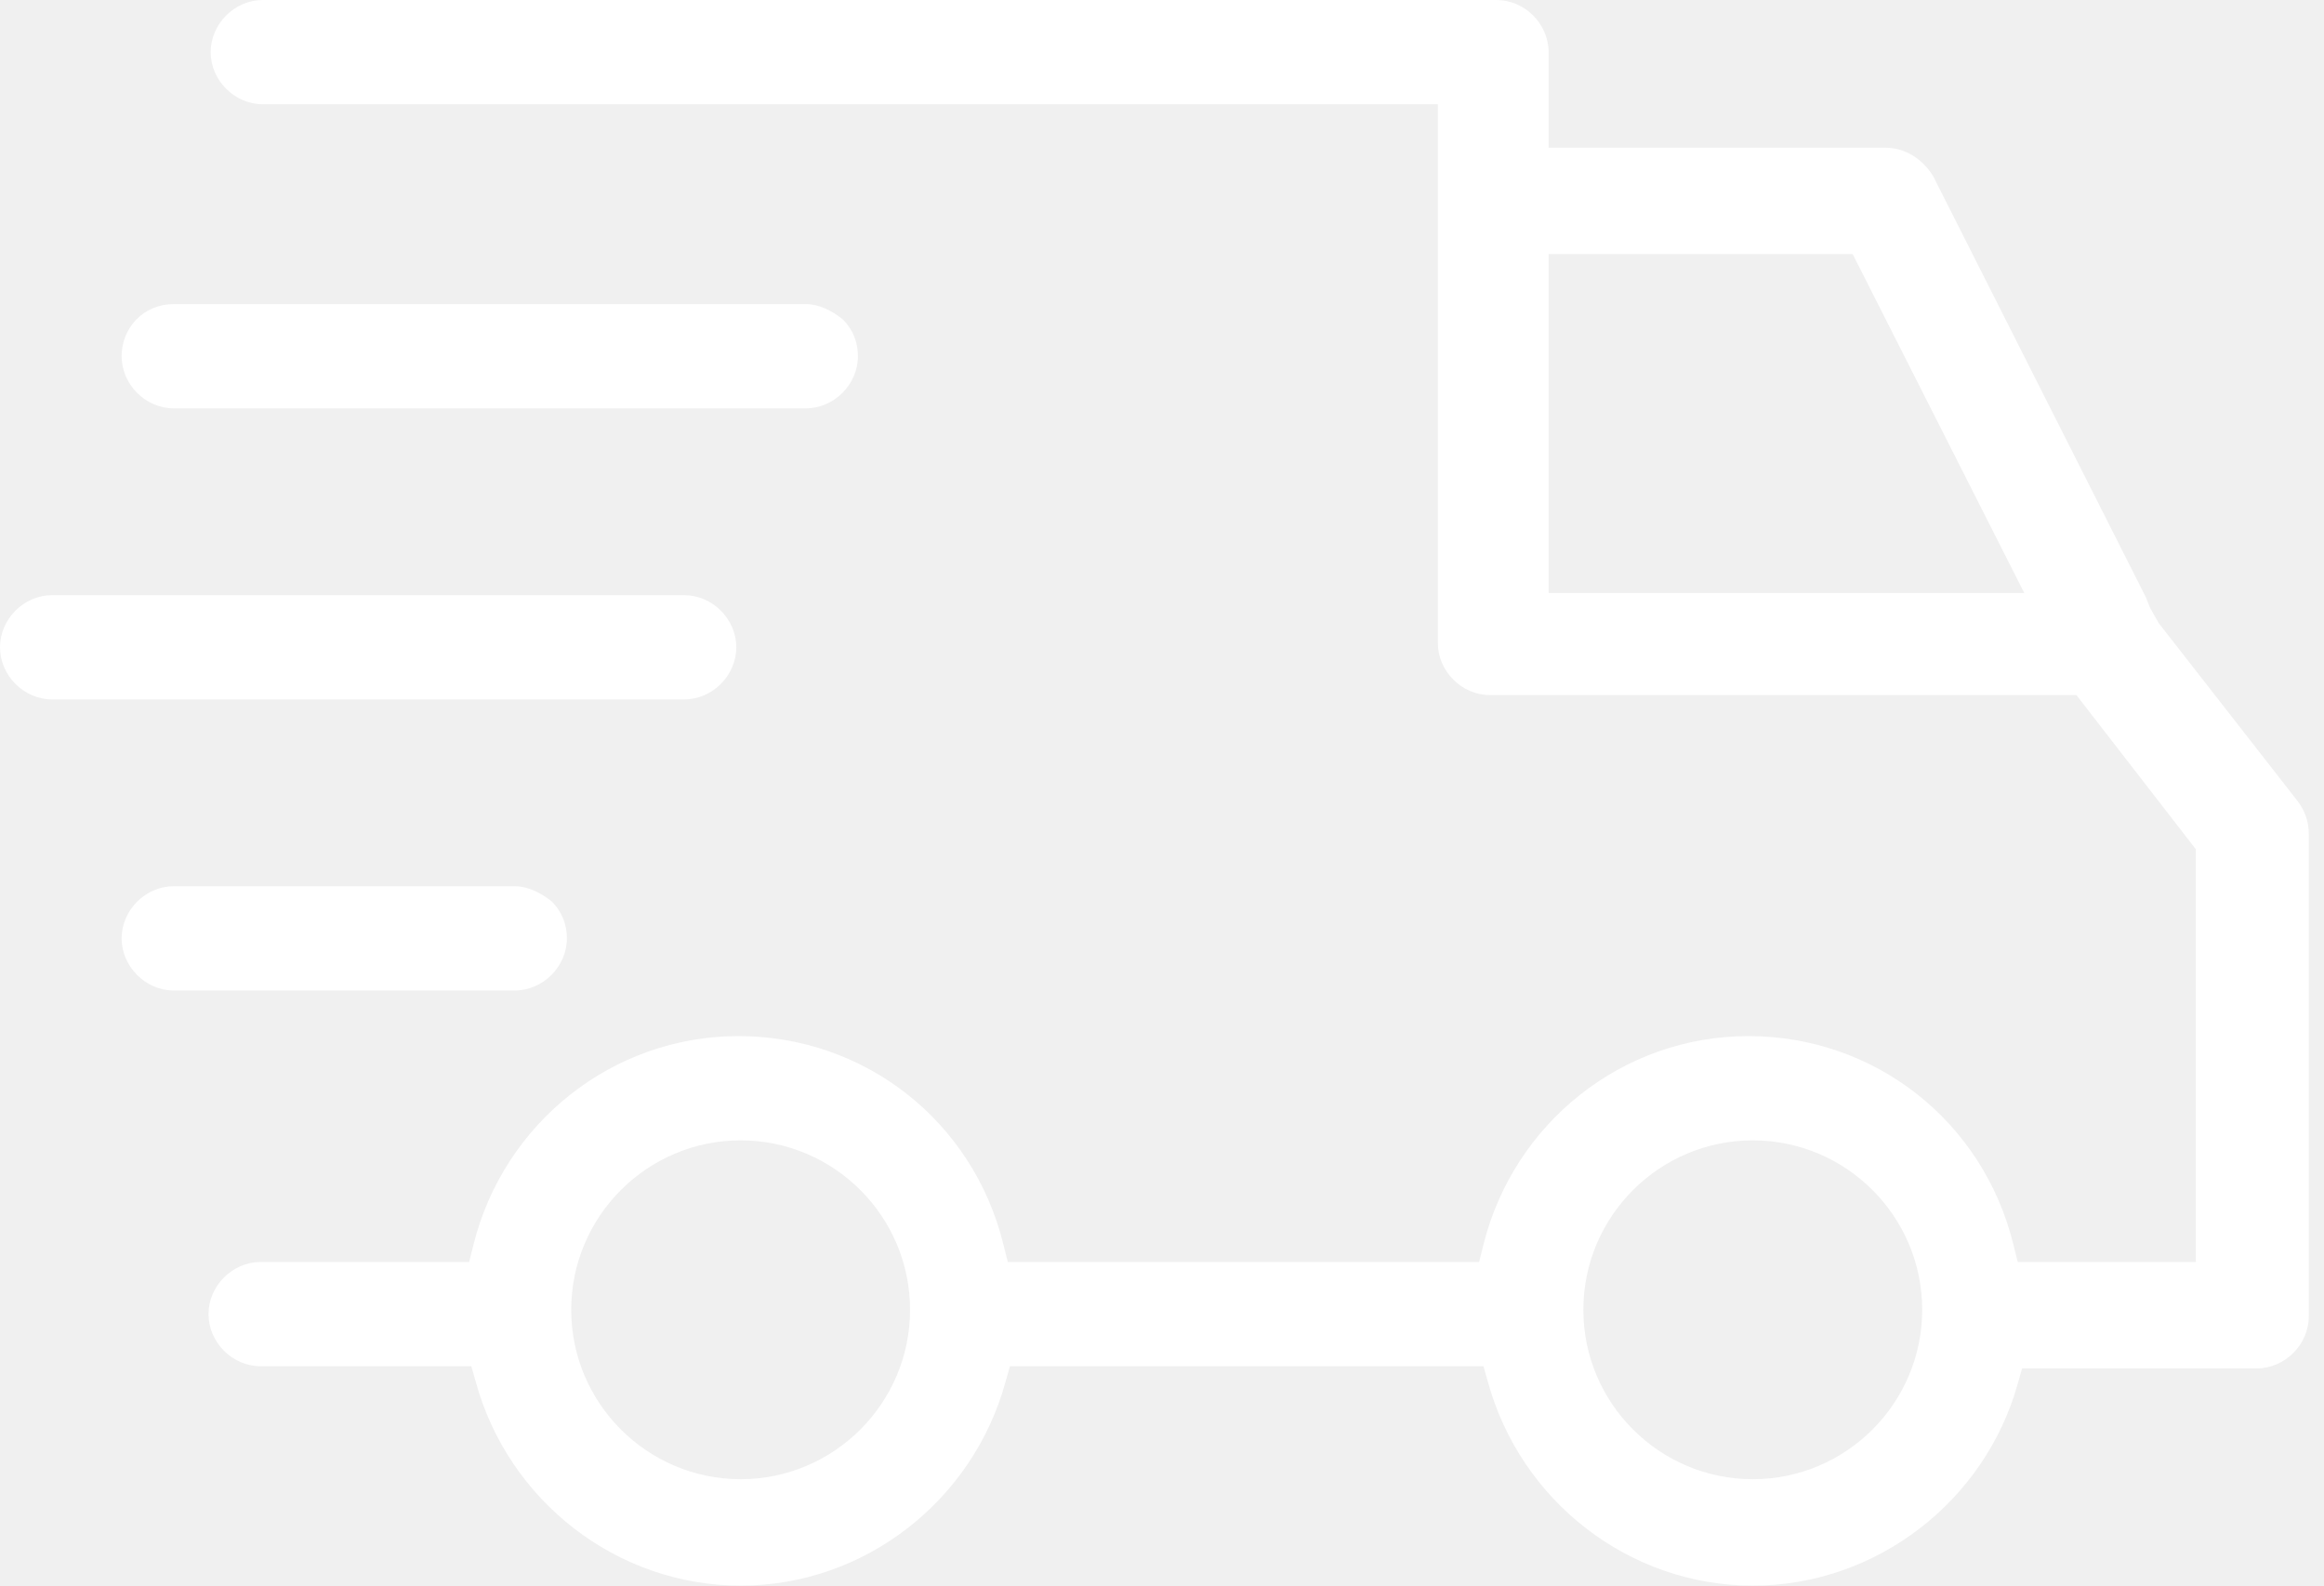
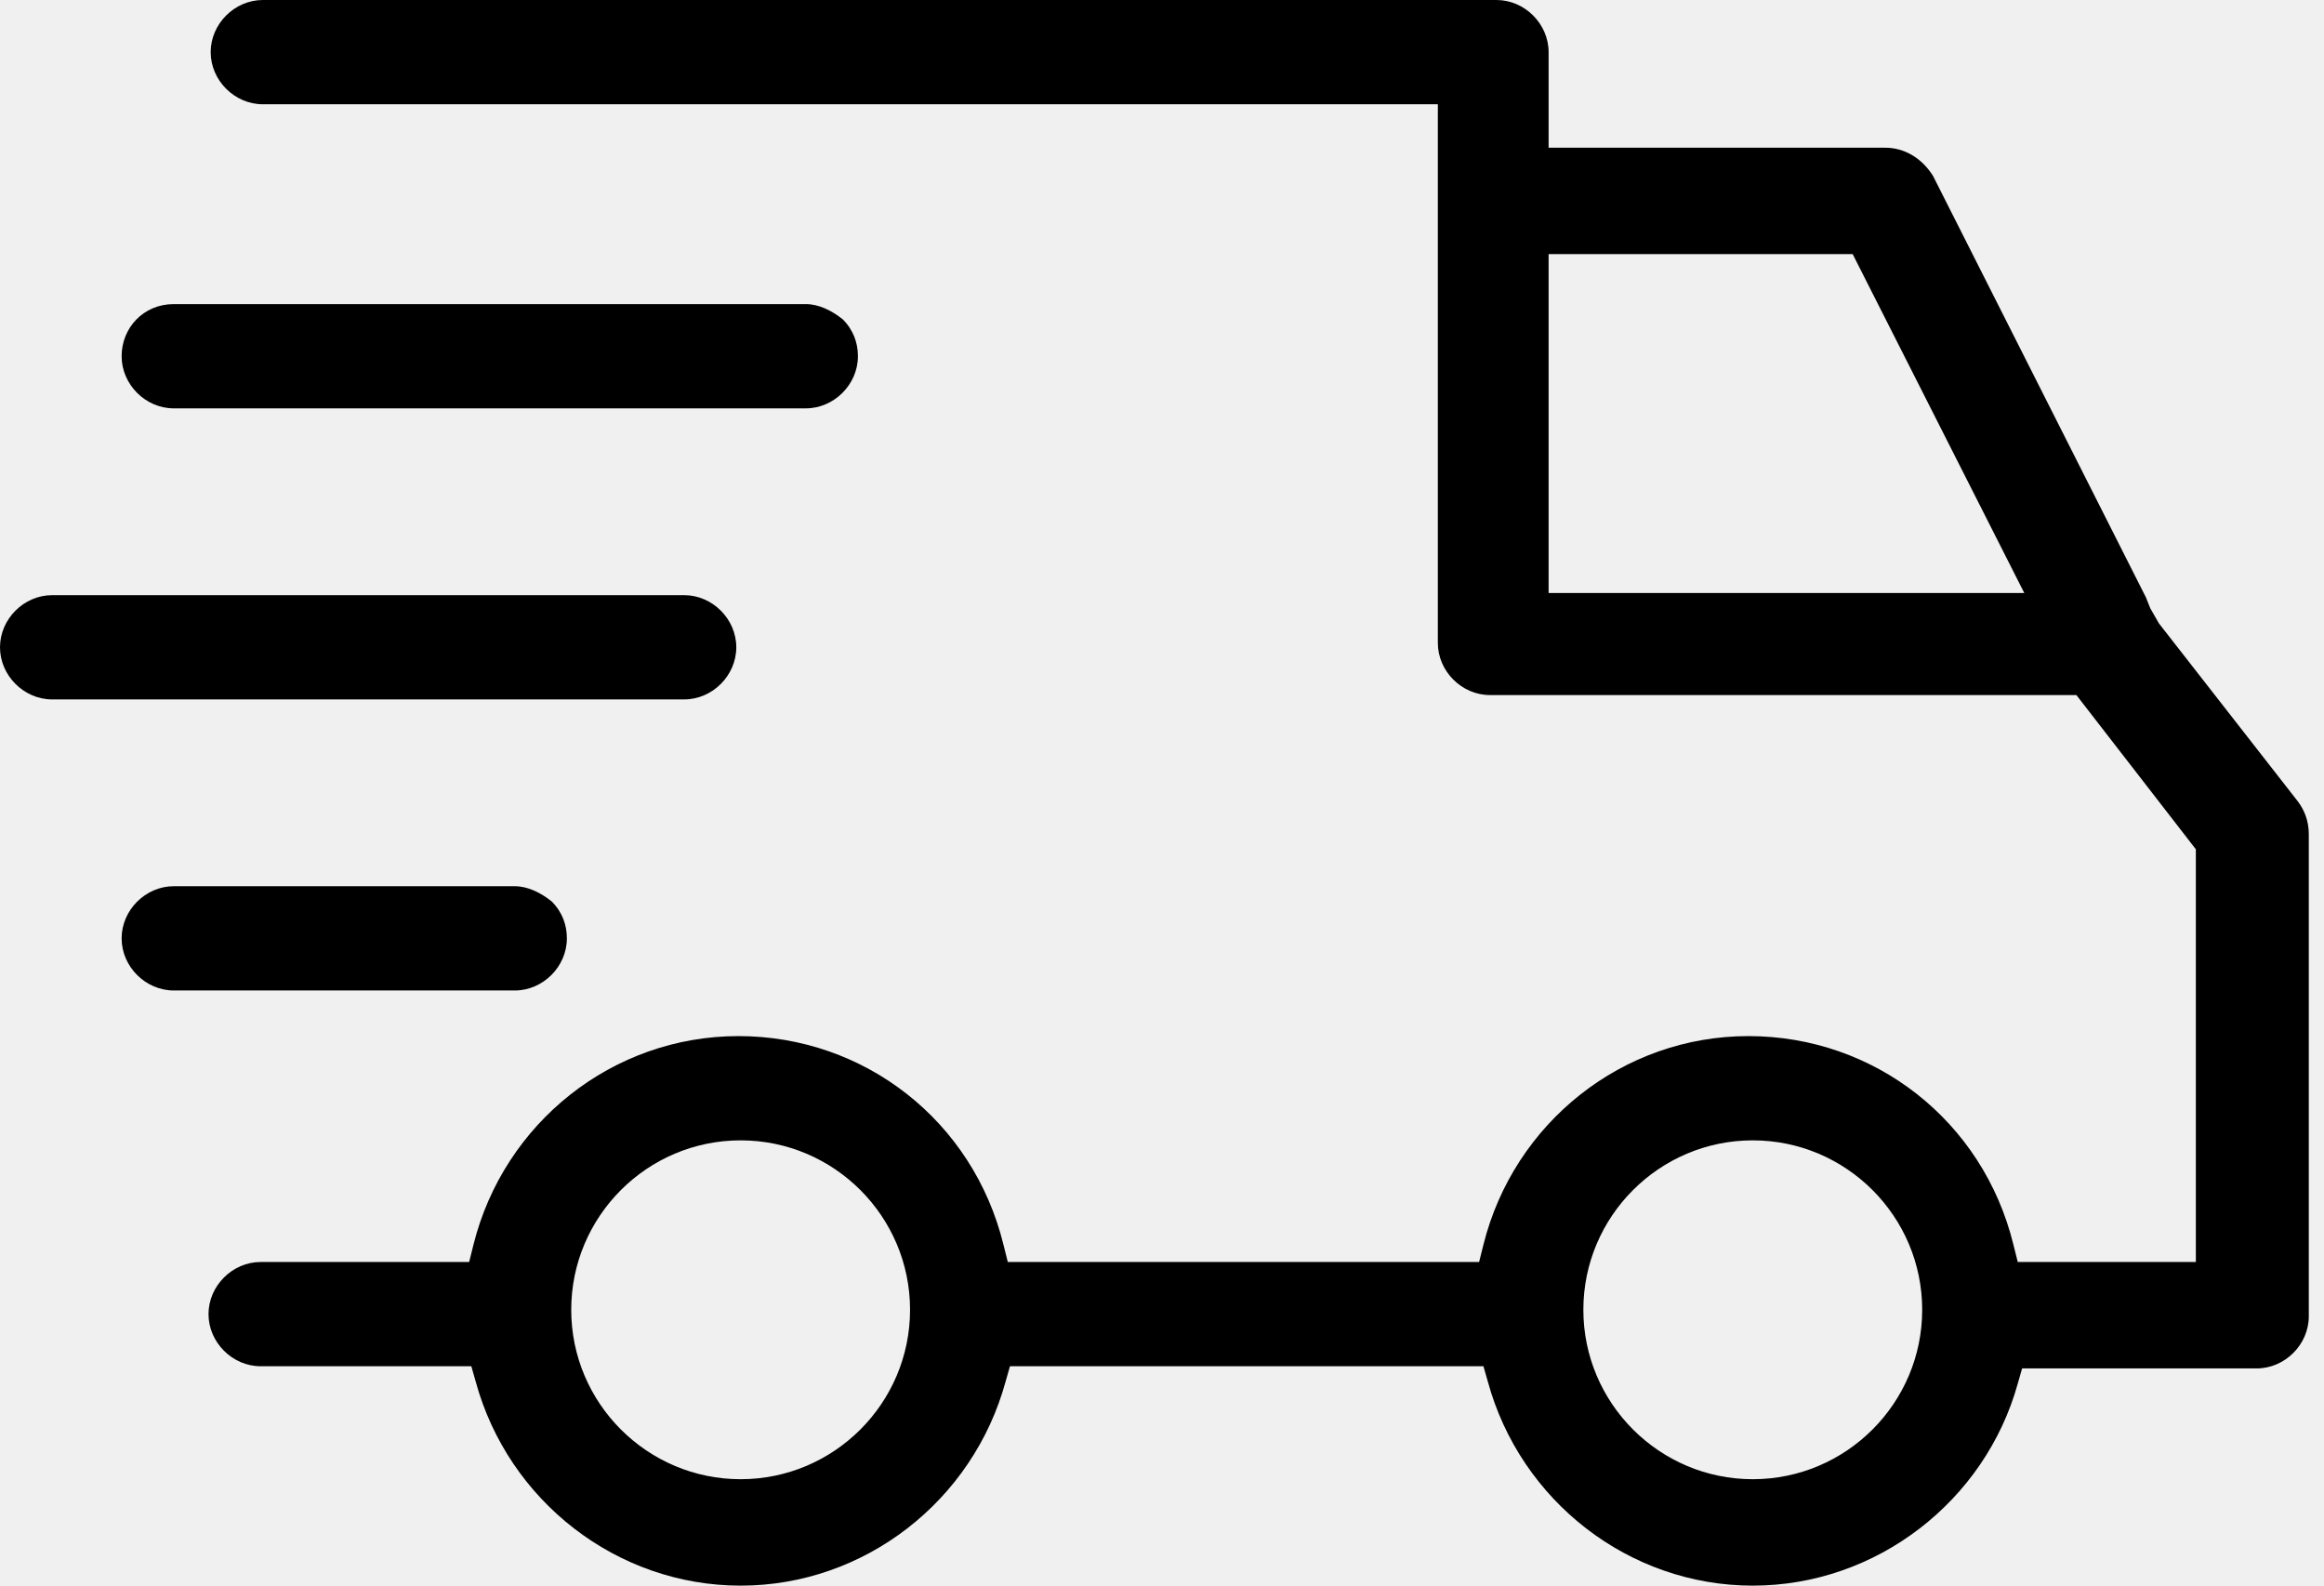
- <svg xmlns="http://www.w3.org/2000/svg" width="107" height="73" viewBox="0 0 107 73" fill="none">
-   <path d="M80.7 73C75 73 70 69.1 68.5 63.6L68.3 62.9H46.5L46.3 63.6C44.8 69.1 39.8 73 34.1 73C28.4 73 23.4 69.1 21.9 63.6L21.7 62.9H12C10.7 62.9 9.6 61.8 9.6 60.5C9.6 59.2 10.7 58.1 12 58.1H21.6L21.8 57.3C23.2 51.7 28.2 47.7 34 47.7C39.8 47.7 44.8 51.6 46.2 57.3L46.4 58.1H68.1L68.3 57.3C69.7 51.7 74.7 47.7 80.5 47.7C86.3 47.7 91.3 51.6 92.7 57.3L92.9 58.1H101.1V39.1L95.6 32H68.6C67.3 32 66.2 30.9 66.2 29.6V4.8H12.1C10.8 4.8 9.7 3.7 9.7 2.4C9.7 1.1 10.8 0 12.1 0H68.9C70.2 0 71.3 1.1 71.3 2.4V6.8H86.8C87.7 6.8 88.5 7.3 89 8.1L98.8 27.5L99 28L99.4 28.7L105.8 36.9C106.1 37.3 106.3 37.8 106.3 38.4V60.6C106.3 61.9 105.2 63 103.9 63H93.1L92.9 63.7C91.4 69.1 86.4 73 80.7 73ZM80.7 52.5C76.4 52.5 72.9 56 72.9 60.3C72.9 64.6 76.4 68.1 80.7 68.1C85 68.1 88.5 64.6 88.5 60.3C88.5 56 85 52.5 80.7 52.5ZM34.1 52.5C29.8 52.5 26.3 56 26.3 60.3C26.3 64.6 29.8 68.1 34.1 68.1C38.4 68.1 41.9 64.6 41.9 60.3C41.9 56 38.4 52.5 34.1 52.5ZM71.3 27.3H93.2L85.3 11.7H71.3V27.3Z" fill="white" />
-   <path d="M8 45.6C6.7 45.6 5.6 44.5 5.6 43.2C5.6 41.9 6.7 40.8 8 40.8H23.7C24.3 40.8 24.9 41.1 25.4 41.5C25.9 42 26.1 42.6 26.1 43.2C26.1 44.5 25 45.6 23.7 45.6H8Z" fill="white" />
-   <path d="M2.4 32.2C1.1 32.2 0 31.1 0 29.8C0 28.5 1.1 27.4 2.4 27.4H31.5C32.8 27.4 33.9 28.5 33.9 29.8C33.9 31.1 32.8 32.2 31.5 32.2H2.4Z" fill="white" />
-   <path d="M8 18.8C6.7 18.8 5.6 17.7 5.6 16.4C5.6 15.1 6.6 14 8 14H37.1C37.7 14 38.3 14.3 38.8 14.7C39.3 15.2 39.5 15.8 39.5 16.4C39.5 17.7 38.4 18.8 37.1 18.8H8Z" fill="white" />
+ <svg xmlns="http://www.w3.org/2000/svg" width="107" height="73" viewBox="0 0 107 73">
+   <path d="M80.7 73C75 73 70 69.1 68.5 63.6L68.3 62.9H46.5L46.3 63.6C44.8 69.1 39.8 73 34.1 73C28.4 73 23.4 69.1 21.9 63.6L21.7 62.9H12C10.7 62.9 9.6 61.8 9.6 60.5C9.6 59.2 10.7 58.1 12 58.1H21.6L21.8 57.3C23.2 51.7 28.2 47.7 34 47.7C39.8 47.7 44.8 51.6 46.2 57.3L46.4 58.1H68.1L68.3 57.3C69.7 51.7 74.7 47.7 80.5 47.7C86.3 47.7 91.3 51.6 92.7 57.3L92.9 58.1H101.1V39.1L95.6 32H68.6C67.3 32 66.2 30.9 66.2 29.6V4.8H12.1C10.8 4.8 9.7 3.7 9.7 2.4C9.7 1.1 10.8 0 12.1 0H68.9C70.2 0 71.3 1.1 71.3 2.4V6.8H86.8C87.7 6.8 88.5 7.3 89 8.1L98.8 27.5L99 28L99.4 28.7L105.8 36.9C106.1 37.3 106.3 37.8 106.3 38.4V60.6C106.3 61.9 105.2 63 103.9 63H93.1L92.9 63.7C91.4 69.1 86.4 73 80.7 73ZM80.7 52.5C76.4 52.5 72.9 56 72.9 60.3C72.9 64.6 76.4 68.1 80.7 68.1C85 68.1 88.5 64.6 88.5 60.3C88.5 56 85 52.5 80.7 52.5ZM34.1 52.5C29.8 52.5 26.3 56 26.3 60.3C26.3 64.6 29.8 68.1 34.1 68.1C38.4 68.1 41.9 64.6 41.9 60.3C41.9 56 38.4 52.5 34.1 52.5ZM71.3 27.3H93.2L85.3 11.7H71.3V27.3Z" fill="currentColor" />
+   <path d="M8 45.6C6.7 45.6 5.6 44.5 5.6 43.2C5.6 41.9 6.7 40.8 8 40.8H23.7C24.3 40.8 24.9 41.1 25.4 41.5C25.9 42 26.1 42.6 26.1 43.2C26.1 44.5 25 45.6 23.7 45.6H8Z" fill="currentColor" />
+   <path d="M2.4 32.2C1.1 32.2 0 31.1 0 29.8C0 28.5 1.1 27.4 2.4 27.4H31.5C32.8 27.4 33.9 28.5 33.9 29.8C33.9 31.1 32.8 32.2 31.5 32.2H2.4Z" fill="currentColor" />
+   <path d="M8 18.8C6.7 18.8 5.6 17.7 5.6 16.4C5.6 15.1 6.6 14 8 14H37.1C37.7 14 38.3 14.3 38.8 14.7C39.3 15.2 39.5 15.8 39.5 16.4C39.5 17.7 38.4 18.8 37.1 18.8H8Z" fill="currentColor" />
</svg>
